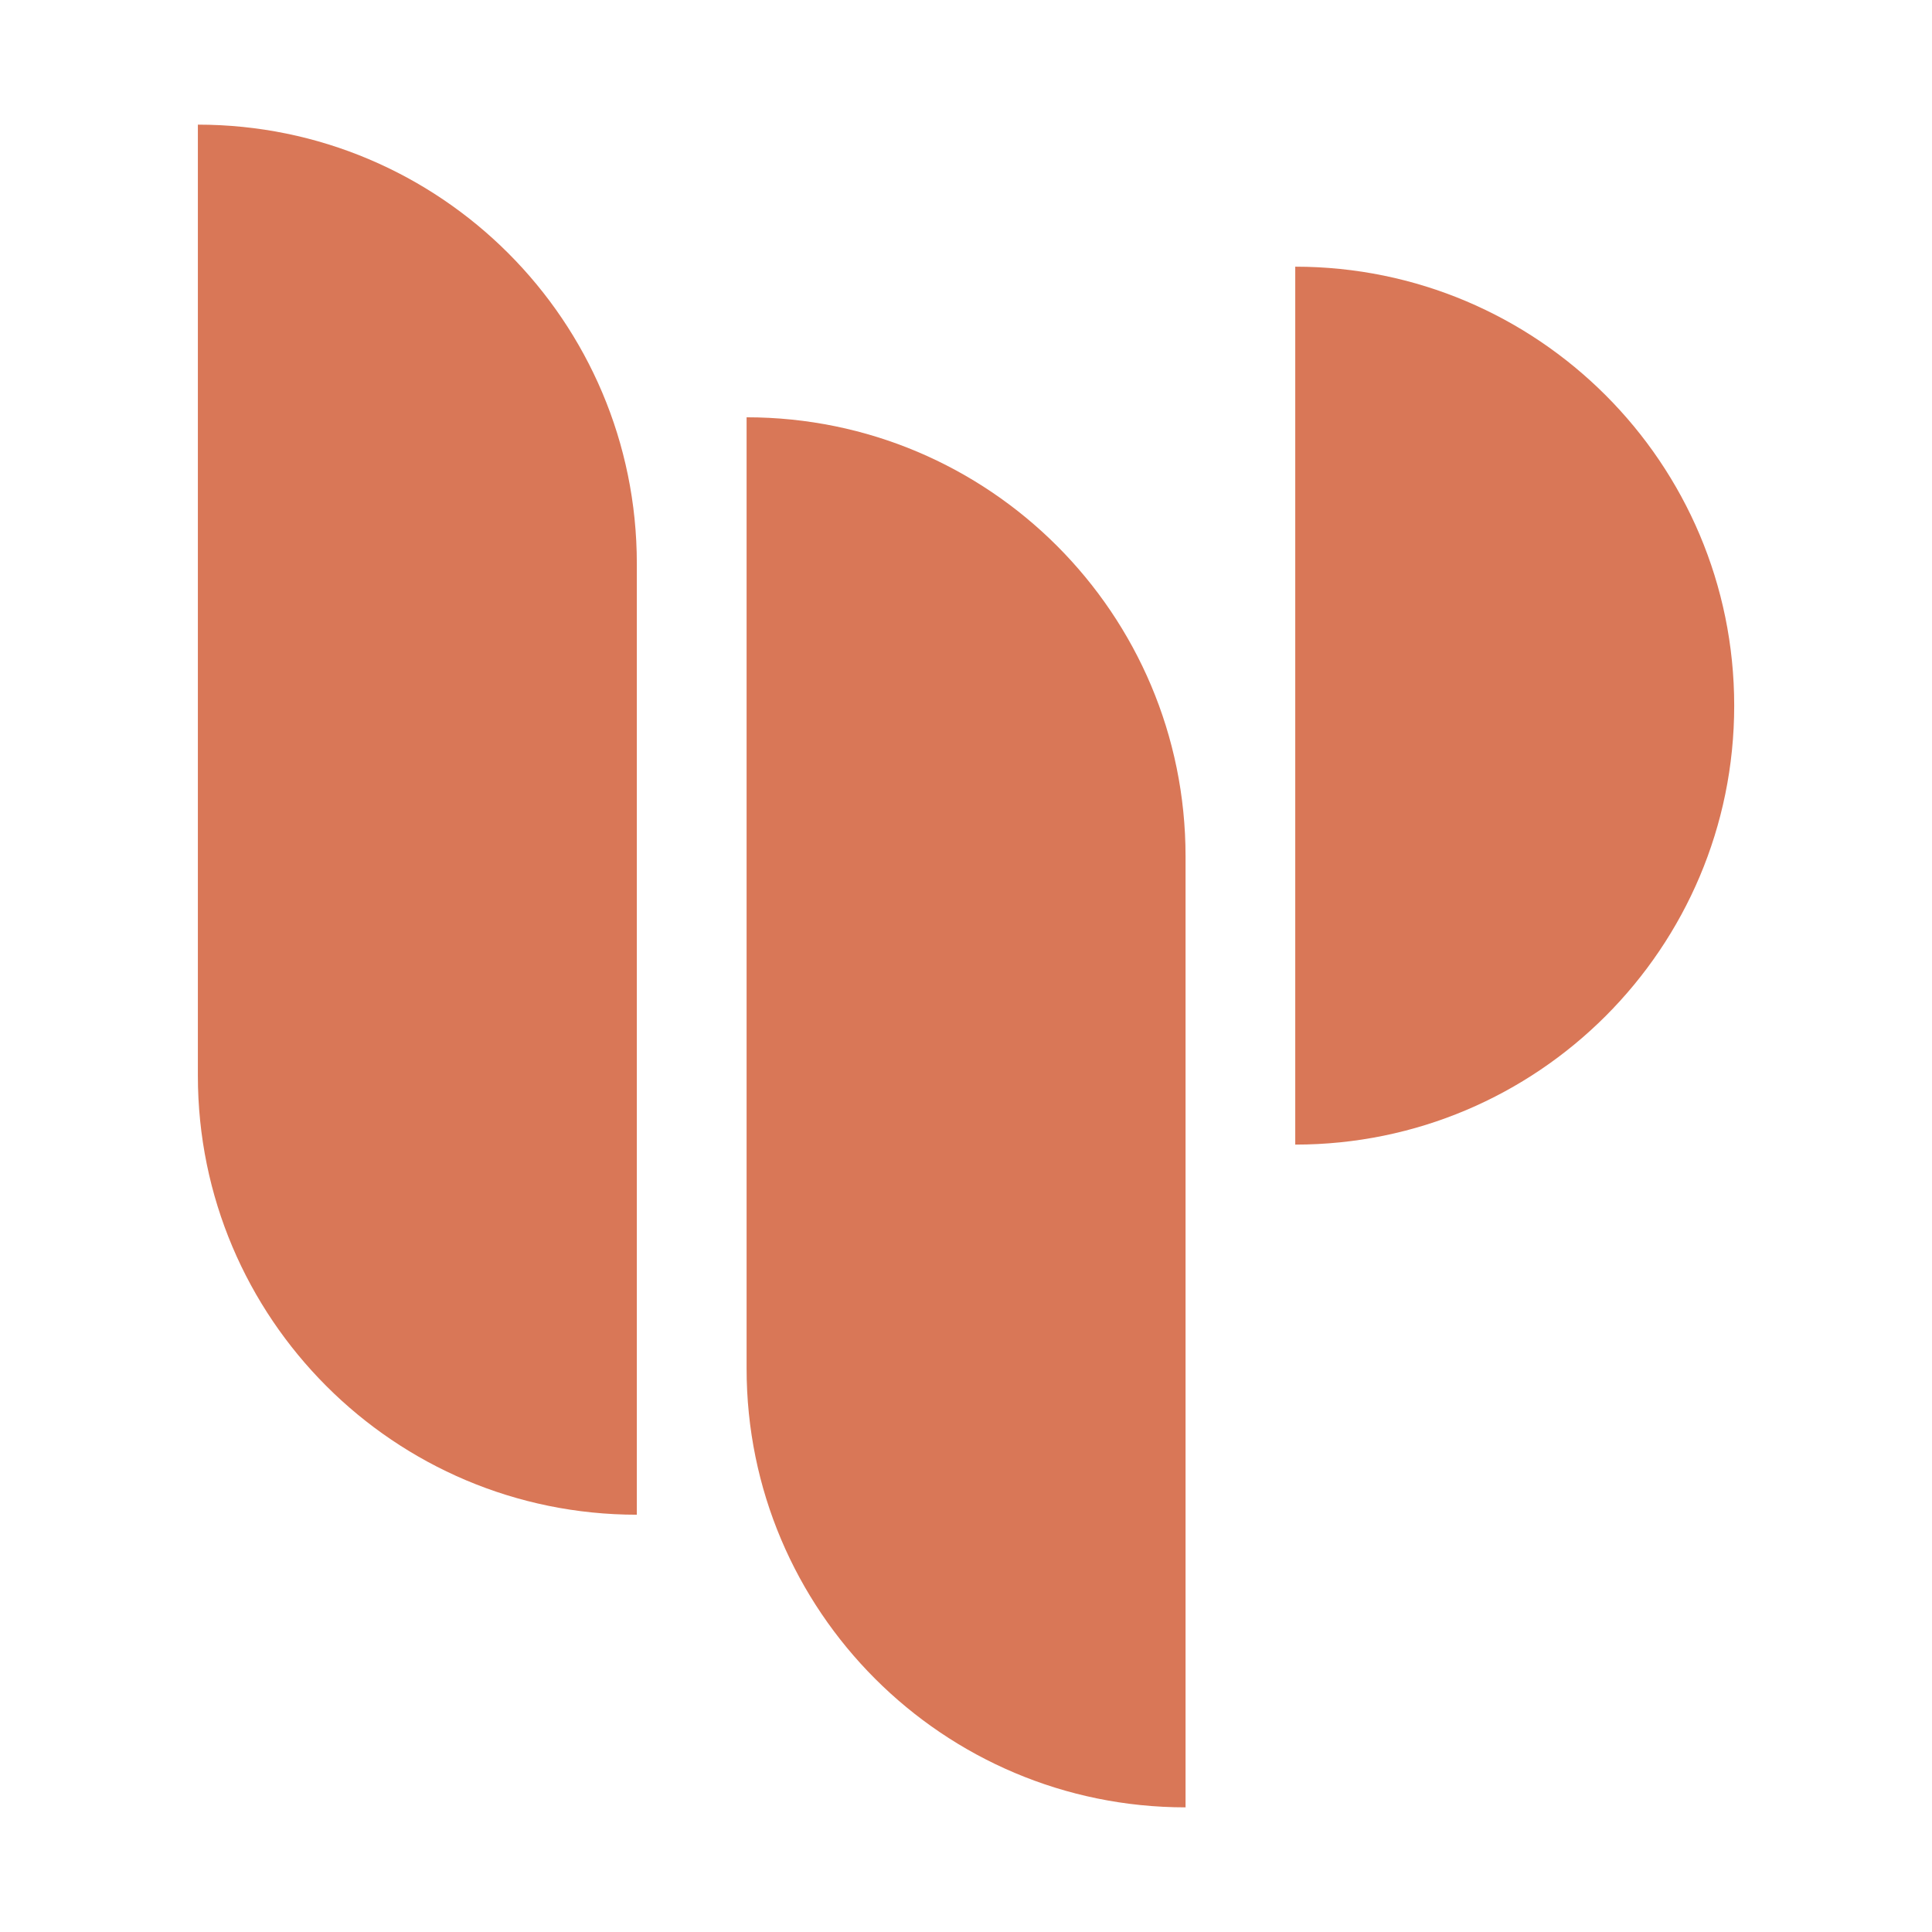
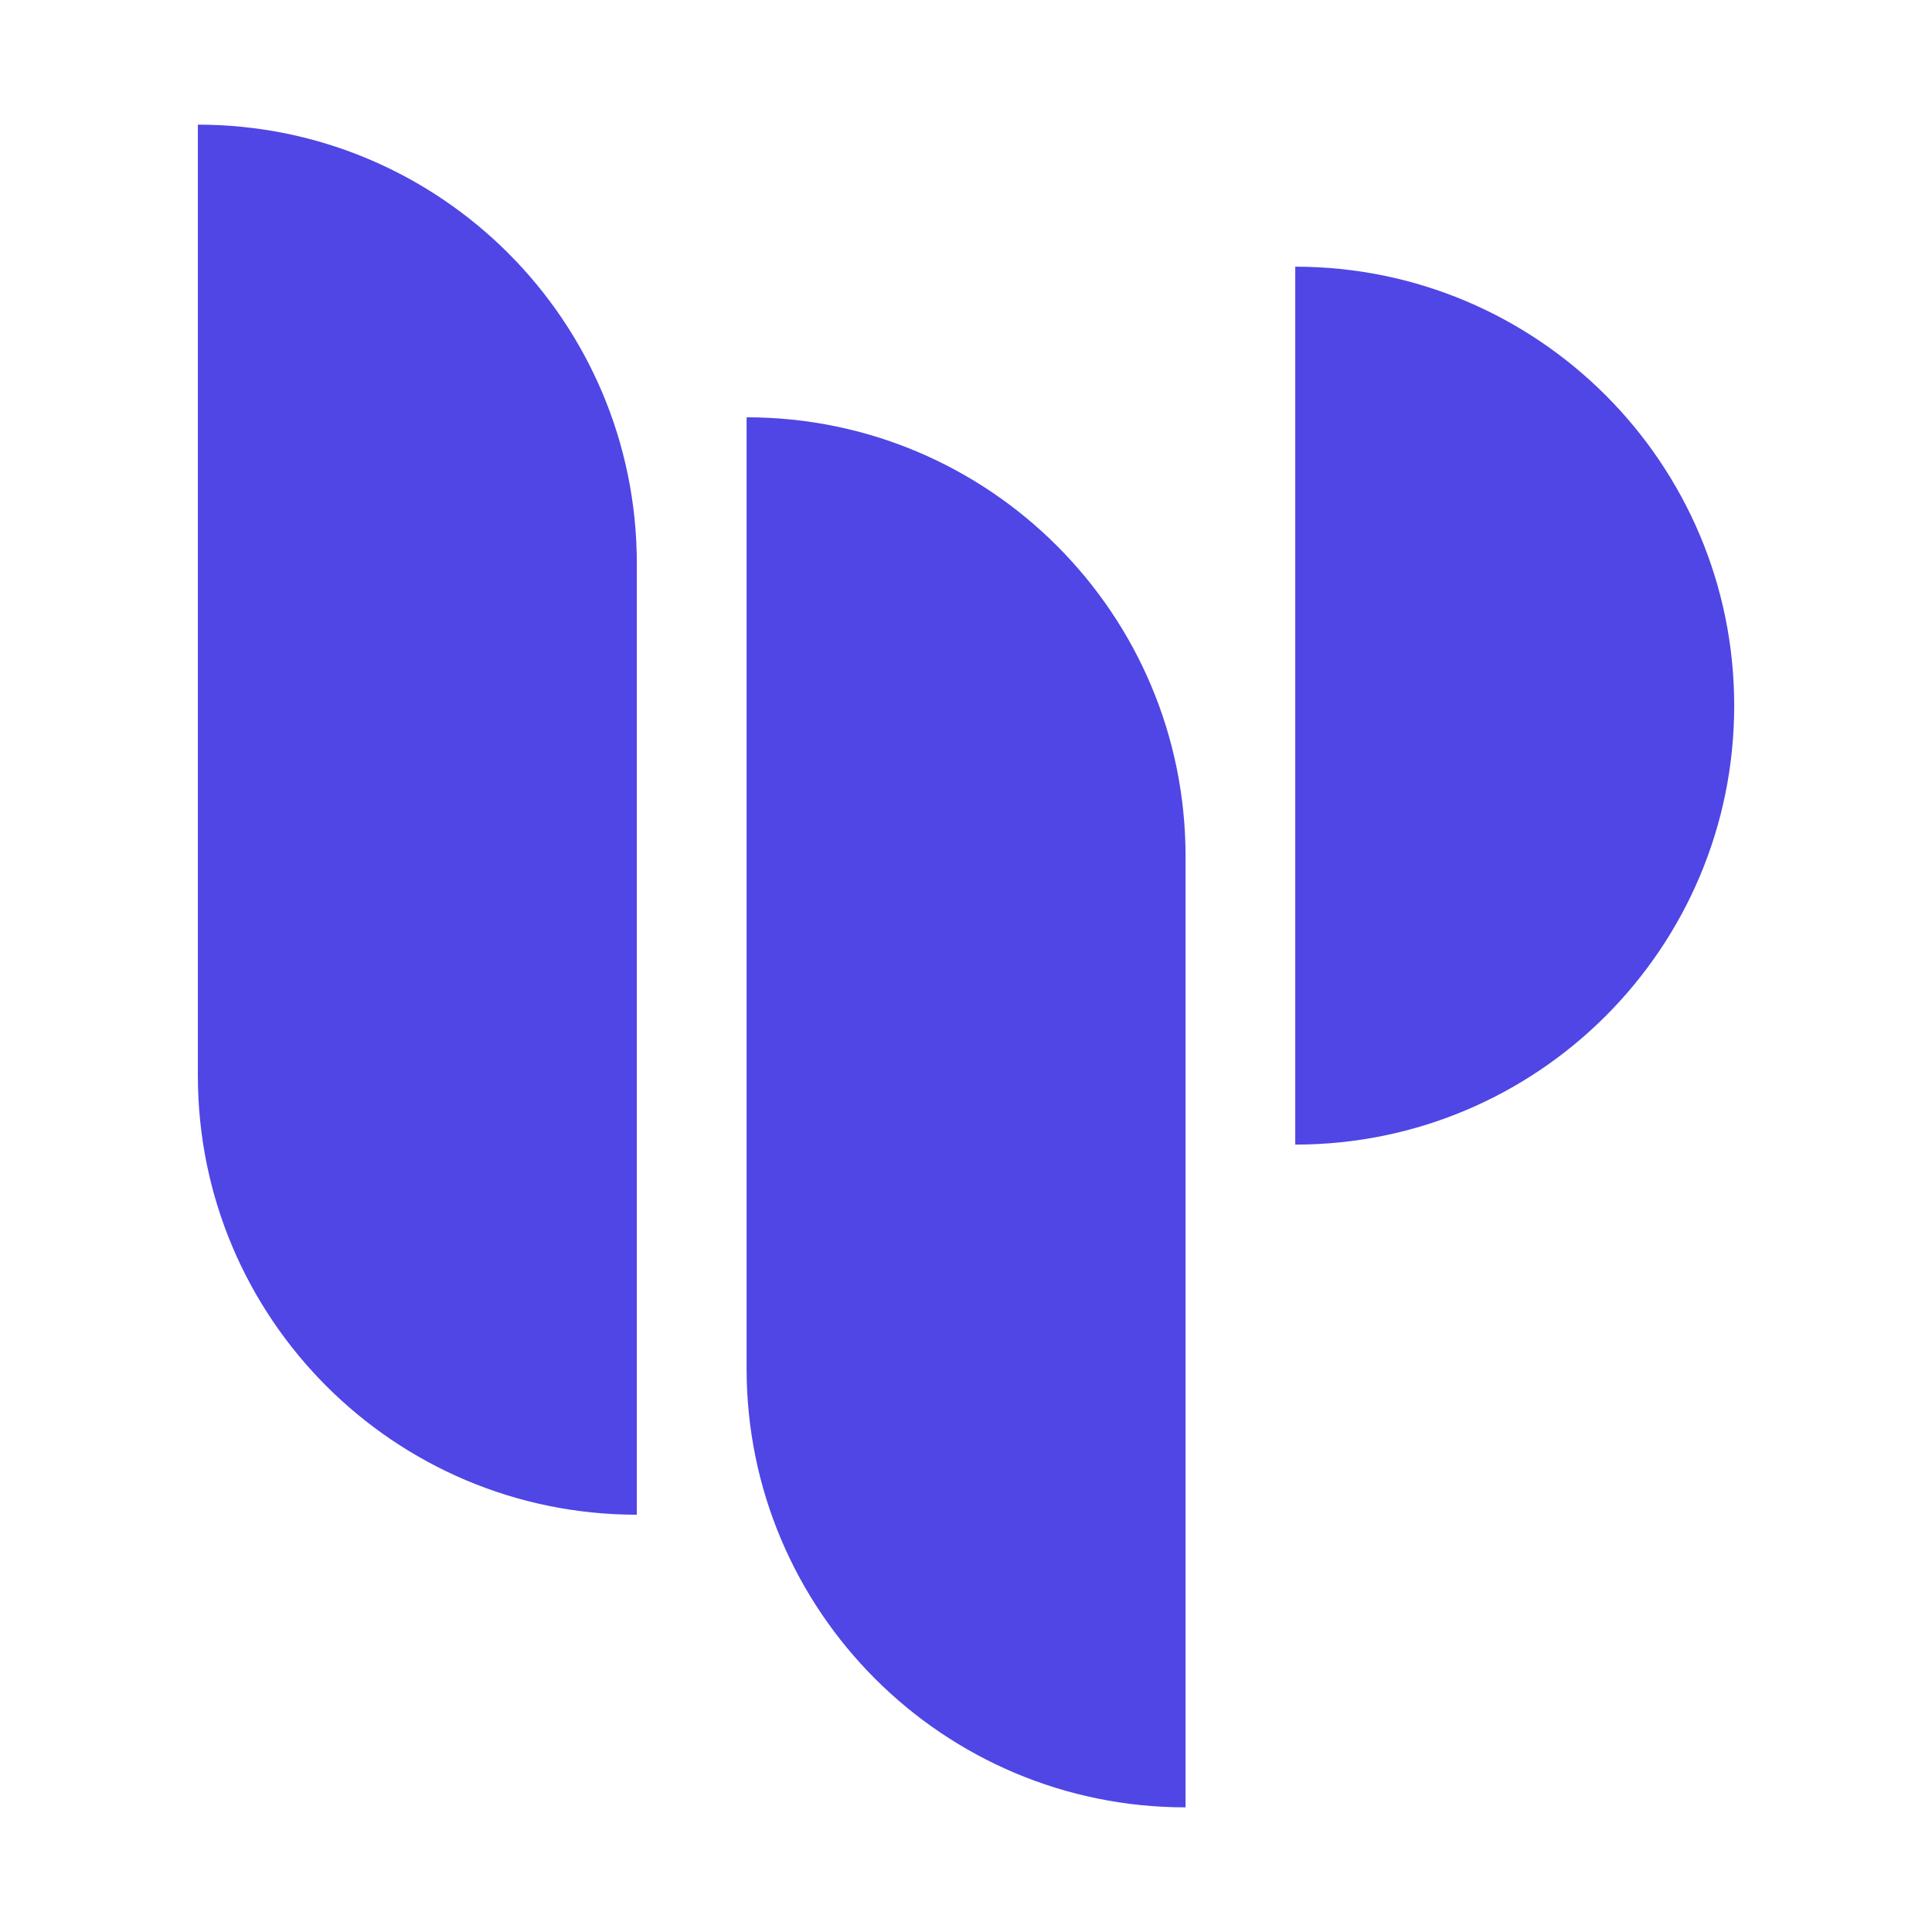
<svg xmlns="http://www.w3.org/2000/svg" viewBox="-127 -80 1240 1240" role="img" aria-labelledby="title">
-   <g fill="#D97757">
+   <g fill="#4F46E5">
    <path d="M281.73,892.18V281.73C281.73,126.13,155.6,0,0,0v610.44c0,155.6,126.13,281.74,281.73,281.74z" />
    <path d="M633.91,1080V469.56c0-155.6-126.13-281.73-281.73-281.73v610.44C352.14,953.87,478.31,1080,633.91,1080z" />
    <path d="M704.32,91.16v563.47c155.6,0,281.73-126.13,281.73-281.73S859.92,91.16,704.32,91.16z" />
  </g>
</svg>
